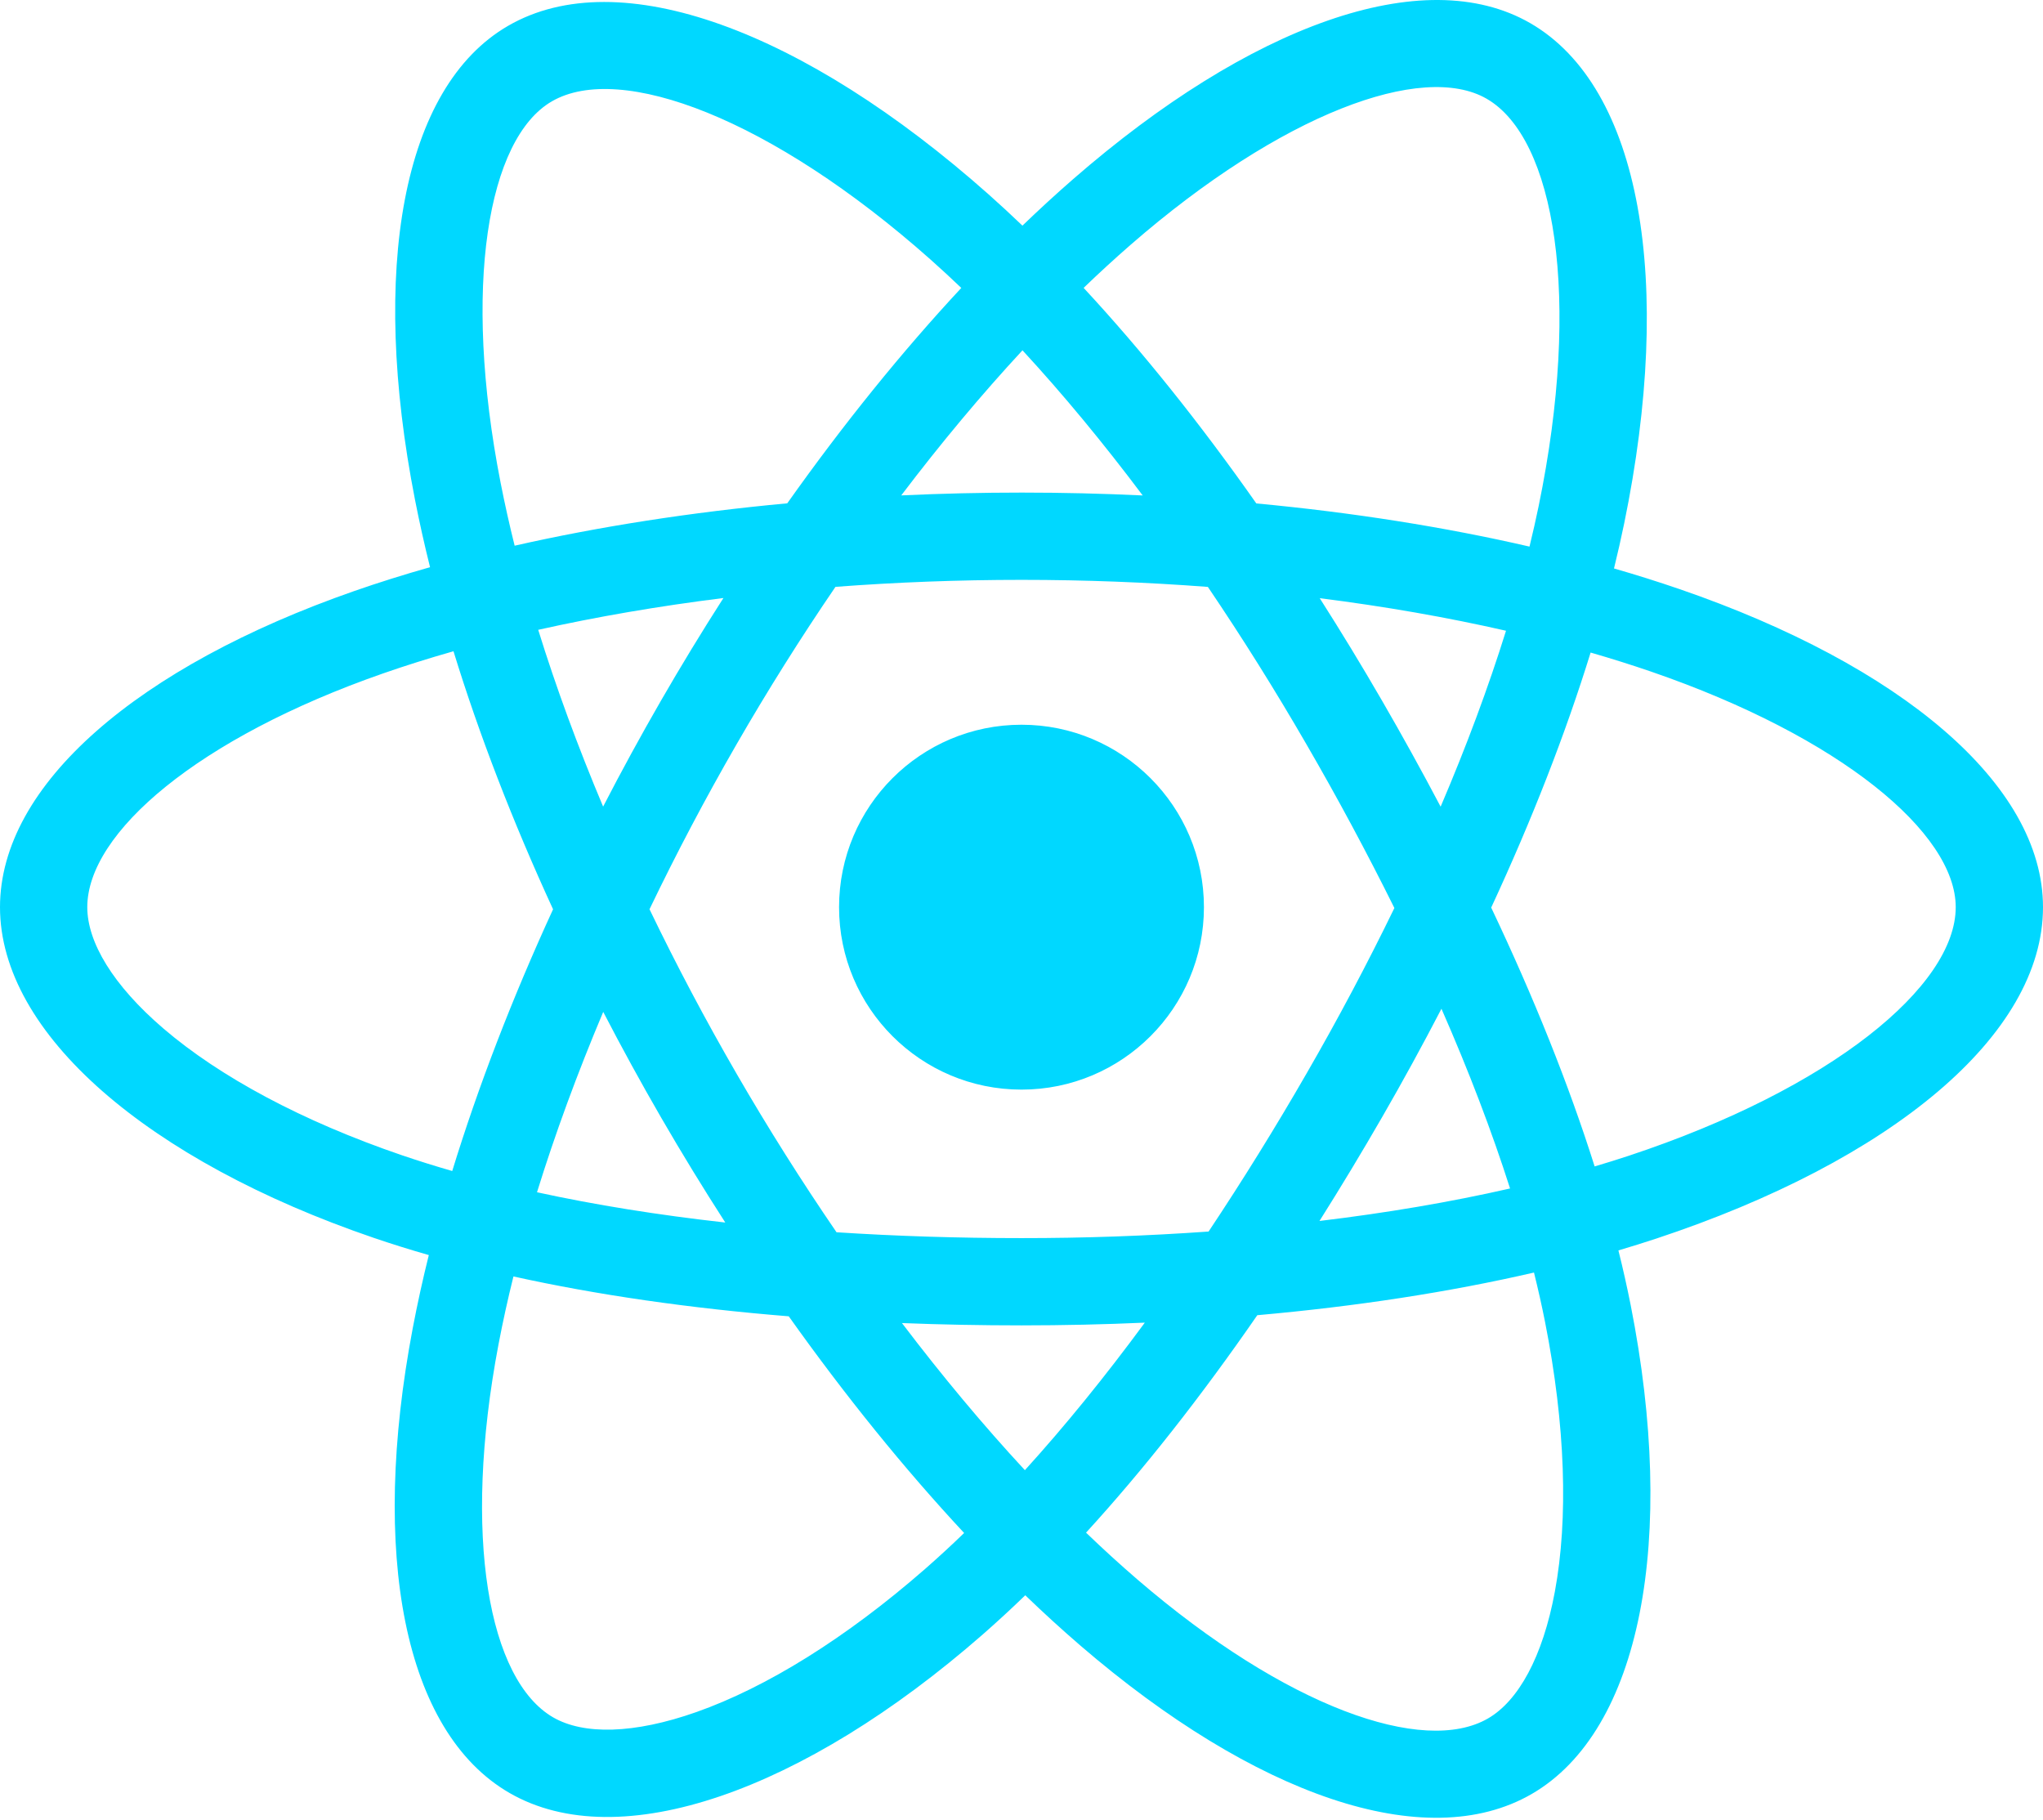
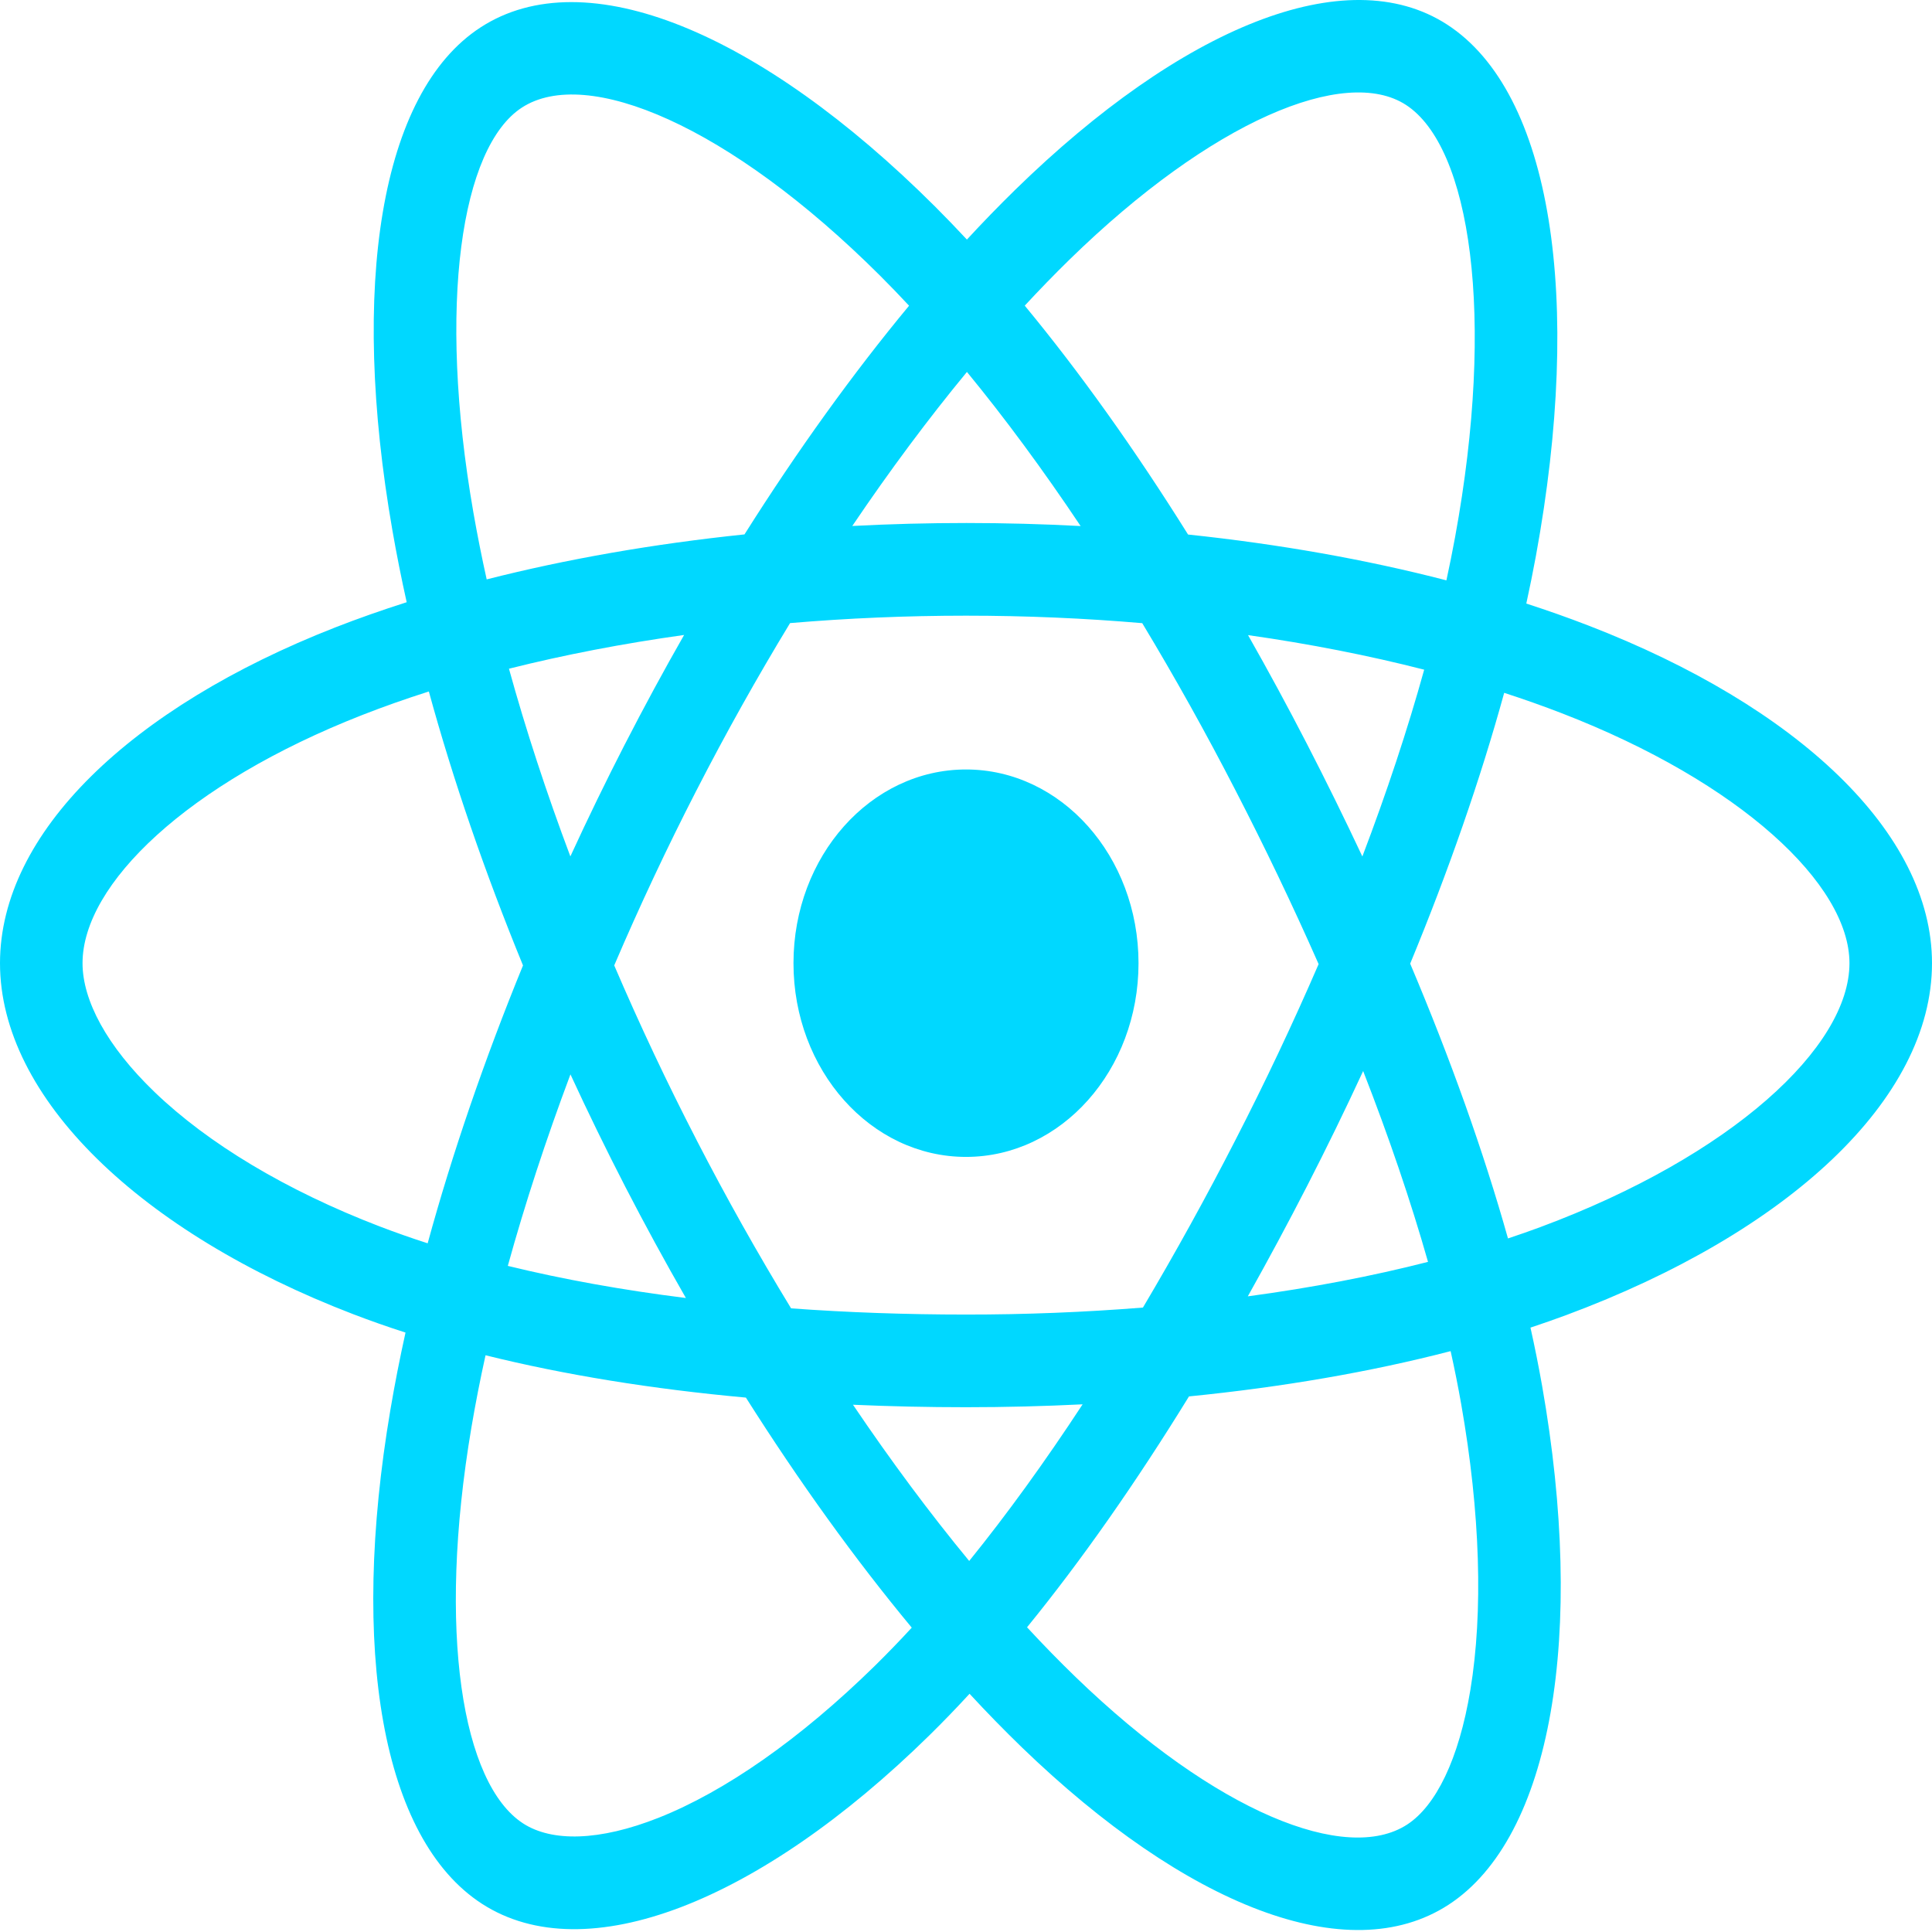
- <svg xmlns="http://www.w3.org/2000/svg" viewBox="0 0 256 228" width="256" height="228" preserveAspectRatio="xMidYMid">
-   <path d="M210.483 73.824a171.49 171.49 0 0 0-8.24-2.597c.465-1.9.893-3.777 1.273-5.621 6.238-30.281 2.16-54.676-11.769-62.708-13.355-7.7-35.196.329-57.254 19.526a171.23 171.23 0 0 0-6.375 5.848 155.866 155.866 0 0 0-4.241-3.917C100.759 3.829 77.587-4.822 63.673 3.233 50.33 10.957 46.379 33.89 51.995 62.588a170.974 170.974 0 0 0 1.892 8.48c-3.28.932-6.445 1.924-9.474 2.98C17.309 83.498 0 98.307 0 113.668c0 15.865 18.582 31.778 46.812 41.427a145.52 145.52 0 0 0 6.921 2.165 167.467 167.467 0 0 0-2.01 9.138c-5.354 28.2-1.173 50.591 12.134 58.266 13.744 7.926 36.812-.22 59.273-19.855a145.567 145.567 0 0 0 5.342-4.923 168.064 168.064 0 0 0 6.92 6.314c21.758 18.722 43.246 26.282 56.54 18.586 13.731-7.949 18.194-32.003 12.4-61.268a145.016 145.016 0 0 0-1.535-6.842c1.62-.48 3.21-.974 4.76-1.488 29.348-9.723 48.443-25.443 48.443-41.52 0-15.417-17.868-30.326-45.517-39.844Zm-6.365 70.984c-1.4.463-2.836.91-4.3 1.345-3.24-10.257-7.612-21.163-12.963-32.432 5.106-11 9.31-21.767 12.459-31.957 2.619.758 5.16 1.557 7.61 2.4 23.69 8.156 38.14 20.213 38.14 29.504 0 9.896-15.606 22.743-40.946 31.14Zm-10.514 20.834c2.562 12.94 2.927 24.64 1.23 33.787-1.524 8.219-4.59 13.698-8.382 15.893-8.067 4.67-25.32-1.4-43.927-17.412a156.726 156.726 0 0 1-6.437-5.87c7.214-7.889 14.423-17.06 21.459-27.246 12.376-1.098 24.068-2.894 34.671-5.345.522 2.107.986 4.173 1.386 6.193ZM87.276 214.515c-7.882 2.783-14.16 2.863-17.955.675-8.075-4.657-11.432-22.636-6.853-46.752a156.923 156.923 0 0 1 1.869-8.499c10.486 2.32 22.093 3.988 34.498 4.994 7.084 9.967 14.501 19.128 21.976 27.15a134.668 134.668 0 0 1-4.877 4.492c-9.933 8.682-19.886 14.842-28.658 17.94ZM50.35 144.747c-12.483-4.267-22.792-9.812-29.858-15.863-6.35-5.437-9.555-10.836-9.555-15.216 0-9.322 13.897-21.212 37.076-29.293 2.813-.98 5.757-1.905 8.812-2.773 3.204 10.42 7.406 21.315 12.477 32.332-5.137 11.18-9.399 22.249-12.634 32.792a134.718 134.718 0 0 1-6.318-1.979Zm12.378-84.26c-4.811-24.587-1.616-43.134 6.425-47.789 8.564-4.958 27.502 2.111 47.463 19.835a144.318 144.318 0 0 1 3.841 3.545c-7.438 7.987-14.787 17.08-21.808 26.988-12.04 1.116-23.565 2.908-34.161 5.309a160.342 160.342 0 0 1-1.76-7.887Zm110.427 27.268a347.8 347.8 0 0 0-7.785-12.803c8.168 1.033 15.994 2.404 23.343 4.08-2.206 7.072-4.956 14.465-8.193 22.045a381.151 381.151 0 0 0-7.365-13.322Zm-45.032-43.861c5.044 5.465 10.096 11.566 15.065 18.186a322.04 322.04 0 0 0-30.257-.006c4.974-6.559 10.069-12.652 15.192-18.18ZM82.802 87.83a323.167 323.167 0 0 0-7.227 13.238c-3.184-7.553-5.909-14.98-8.134-22.152 7.304-1.634 15.093-2.97 23.209-3.984a321.524 321.524 0 0 0-7.848 12.897Zm8.081 65.352c-8.385-.936-16.291-2.203-23.593-3.793 2.26-7.3 5.045-14.885 8.298-22.6a321.187 321.187 0 0 0 7.257 13.246c2.594 4.48 5.28 8.868 8.038 13.147Zm37.542 31.03c-5.184-5.592-10.354-11.779-15.403-18.433 4.902.192 9.899.29 14.978.29 5.218 0 10.376-.117 15.453-.343-4.985 6.774-10.018 12.97-15.028 18.486Zm52.198-57.817c3.422 7.8 6.306 15.345 8.596 22.52-7.422 1.694-15.436 3.058-23.88 4.071a382.417 382.417 0 0 0 7.859-13.026 347.403 347.403 0 0 0 7.425-13.565Zm-16.898 8.101a358.557 358.557 0 0 1-12.281 19.815 329.4 329.4 0 0 1-23.444.823c-7.967 0-15.716-.248-23.178-.732a310.202 310.202 0 0 1-12.513-19.846h.001a307.41 307.41 0 0 1-10.923-20.627 310.278 310.278 0 0 1 10.89-20.637l-.001.001a307.318 307.318 0 0 1 12.413-19.761c7.613-.576 15.42-.876 23.31-.876H128c7.926 0 15.743.303 23.354.883a329.357 329.357 0 0 1 12.335 19.695 358.489 358.489 0 0 1 11.036 20.54 329.472 329.472 0 0 1-11 20.722Zm22.56-122.124c8.572 4.944 11.906 24.881 6.52 51.026-.344 1.668-.73 3.367-1.15 5.09-10.622-2.452-22.155-4.275-34.23-5.408-7.034-10.017-14.323-19.124-21.64-27.008a160.789 160.789 0 0 1 5.888-5.4c18.9-16.447 36.564-22.941 44.612-18.3ZM128 90.808c12.625 0 22.86 10.235 22.86 22.86s-10.235 22.86-22.86 22.86-22.86-10.235-22.86-22.86 10.235-22.86 22.86-22.86Z" fill="#00D8FF" />
+ <svg xmlns="http://www.w3.org/2000/svg" width="250px" height="250px" viewBox="0 0 250 250" version="1.1">
+   <g id="surface1">
+     <path style=" stroke:none;fill-rule:nonzero;fill:rgb(0%,84.706%,100%);fill-opacity:1;" d="M 205.551 80.949 C 202.891 79.922 200.207 78.973 197.504 78.102 C 197.957 76.016 198.375 73.957 198.746 71.938 C 204.836 38.734 200.855 11.984 187.254 3.176 C 174.211 -5.266 152.883 3.539 131.34 24.586 C 129.219 26.664 127.141 28.805 125.117 31 C 123.758 29.539 122.379 28.109 120.973 26.703 C 98.398 4.199 75.77 -5.289 62.18 3.547 C 49.148 12.016 45.293 37.16 50.777 68.629 C 51.32 71.742 51.938 74.844 52.625 77.926 C 49.422 78.949 46.332 80.035 43.371 81.191 C 16.902 91.555 0 107.793 0 124.637 C 0 142.031 18.145 159.48 45.715 170.059 C 47.949 170.914 50.203 171.707 52.473 172.434 C 51.738 175.754 51.082 179.094 50.512 182.453 C 45.281 213.375 49.367 237.926 62.359 246.344 C 75.781 255.031 98.309 246.102 120.242 224.57 C 122.023 222.82 123.762 221.02 125.461 219.172 C 127.656 221.551 129.91 223.859 132.219 226.098 C 153.469 246.625 174.453 254.914 187.434 246.477 C 200.844 237.762 205.199 211.387 199.543 179.297 C 199.098 176.781 198.598 174.281 198.043 171.793 C 199.625 171.266 201.18 170.727 202.691 170.164 C 231.352 159.5 250 142.266 250 124.637 C 250 107.73 232.551 91.383 205.551 80.949 Z M 199.336 158.781 C 197.969 159.289 196.562 159.777 195.133 160.254 C 191.969 149.008 187.703 137.051 182.477 124.695 C 187.461 112.633 191.566 100.828 194.641 89.652 C 197.199 90.484 199.68 91.359 202.074 92.285 C 225.207 101.227 239.32 114.449 239.32 124.637 C 239.32 135.488 224.078 149.574 199.332 158.781 Z M 189.066 181.625 C 191.57 195.812 191.926 208.641 190.266 218.672 C 188.777 227.684 185.785 233.691 182.082 236.098 C 174.203 241.219 157.355 234.562 139.184 217.008 C 137.035 214.926 134.941 212.781 132.898 210.57 C 139.941 201.922 146.984 191.863 153.855 180.695 C 165.941 179.492 177.359 177.523 187.711 174.836 C 188.223 177.145 188.676 179.41 189.066 181.625 Z M 85.23 235.215 C 77.531 238.266 71.402 238.352 67.695 235.953 C 59.809 230.848 56.531 211.133 61.004 184.691 C 61.535 181.566 62.145 178.457 62.828 175.371 C 73.07 177.914 84.406 179.746 96.52 180.848 C 103.438 191.777 110.68 201.82 117.98 210.617 C 116.43 212.305 114.84 213.945 113.219 215.543 C 103.516 225.062 93.797 231.816 85.23 235.215 Z M 49.168 158.715 C 36.98 154.035 26.91 147.953 20.012 141.32 C 13.809 135.359 10.68 129.438 10.68 124.637 C 10.68 114.414 24.25 101.379 46.887 92.516 C 49.633 91.441 52.508 90.426 55.492 89.477 C 58.621 100.902 62.727 112.848 67.676 124.926 C 62.66 137.188 58.5 149.324 55.34 160.883 C 53.27 160.219 51.211 159.492 49.172 158.715 Z M 61.258 66.324 C 56.559 39.363 59.68 19.027 67.531 13.922 C 75.895 8.488 94.391 16.238 113.883 35.672 C 115.152 36.941 116.406 38.238 117.633 39.559 C 110.371 48.316 103.191 58.289 96.336 69.152 C 84.578 70.375 73.324 72.34 62.977 74.973 C 62.34 72.105 61.766 69.223 61.258 66.324 Z M 169.098 96.223 C 166.652 91.48 164.117 86.801 161.496 82.184 C 169.469 83.316 177.113 84.82 184.289 86.656 C 182.137 94.414 179.449 102.52 176.289 110.828 C 173.977 105.906 171.582 101.039 169.098 96.223 Z M 125.121 48.129 C 130.047 54.121 134.98 60.812 139.832 68.07 C 129.988 67.547 120.129 67.547 110.285 68.062 C 115.141 60.871 120.117 54.191 125.121 48.129 Z M 80.859 96.305 C 78.41 101.082 76.055 105.922 73.805 110.82 C 70.695 102.539 68.031 94.395 65.859 86.531 C 72.992 84.738 80.598 83.273 88.523 82.164 C 85.871 86.809 83.316 91.523 80.863 96.305 Z M 88.754 167.961 C 80.562 166.938 72.844 165.547 65.711 163.805 C 67.922 155.801 70.641 147.484 73.816 139.023 C 76.078 143.926 78.441 148.77 80.902 153.547 C 83.438 158.461 86.059 163.27 88.754 167.961 Z M 125.414 201.988 C 120.352 195.855 115.305 189.07 110.375 181.773 C 115.16 181.984 120.039 182.094 125 182.094 C 130.094 182.094 135.133 181.965 140.09 181.719 C 135.223 189.145 130.309 195.938 125.414 201.988 Z M 176.391 138.59 C 179.73 147.145 182.547 155.418 184.785 163.285 C 177.535 165.141 169.711 166.637 161.465 167.746 C 164.105 163.043 166.664 158.281 169.137 153.465 C 171.652 148.566 174.07 143.609 176.391 138.59 Z M 159.887 147.473 C 156.102 154.859 152.102 162.105 147.895 169.199 C 140.273 169.805 132.637 170.109 125 170.102 C 117.219 170.102 109.652 169.832 102.367 169.301 C 98.051 162.223 93.973 154.965 90.145 147.539 L 90.148 147.539 C 86.336 140.156 82.777 132.609 79.48 124.922 C 82.77 117.23 86.316 109.684 90.113 102.293 L 90.113 102.297 C 93.906 94.902 97.953 87.676 102.234 80.629 C 109.672 79.996 117.293 79.668 125 79.668 C 132.742 79.668 140.375 80 147.805 80.637 C 152.047 87.672 156.066 94.875 159.852 102.23 C 163.66 109.605 167.258 117.117 170.629 124.754 C 167.289 132.469 163.707 140.047 159.887 147.473 Z M 181.918 13.566 C 190.289 18.988 193.547 40.848 188.285 69.516 C 187.949 71.344 187.574 73.207 187.164 75.098 C 176.789 72.406 165.527 70.41 153.734 69.168 C 146.867 58.184 139.75 48.199 132.602 39.551 C 134.477 37.527 136.391 35.551 138.352 33.633 C 156.809 15.598 174.059 8.477 181.918 13.566 Z M 125 99.57 C 137.328 99.57 147.324 110.793 147.324 124.637 C 147.324 138.48 137.328 149.703 125 149.703 C 112.672 149.703 102.676 138.48 102.676 124.637 C 102.676 110.793 112.672 99.57 125 99.57 Z M 125 99.57 " />
+   </g>
</svg>
